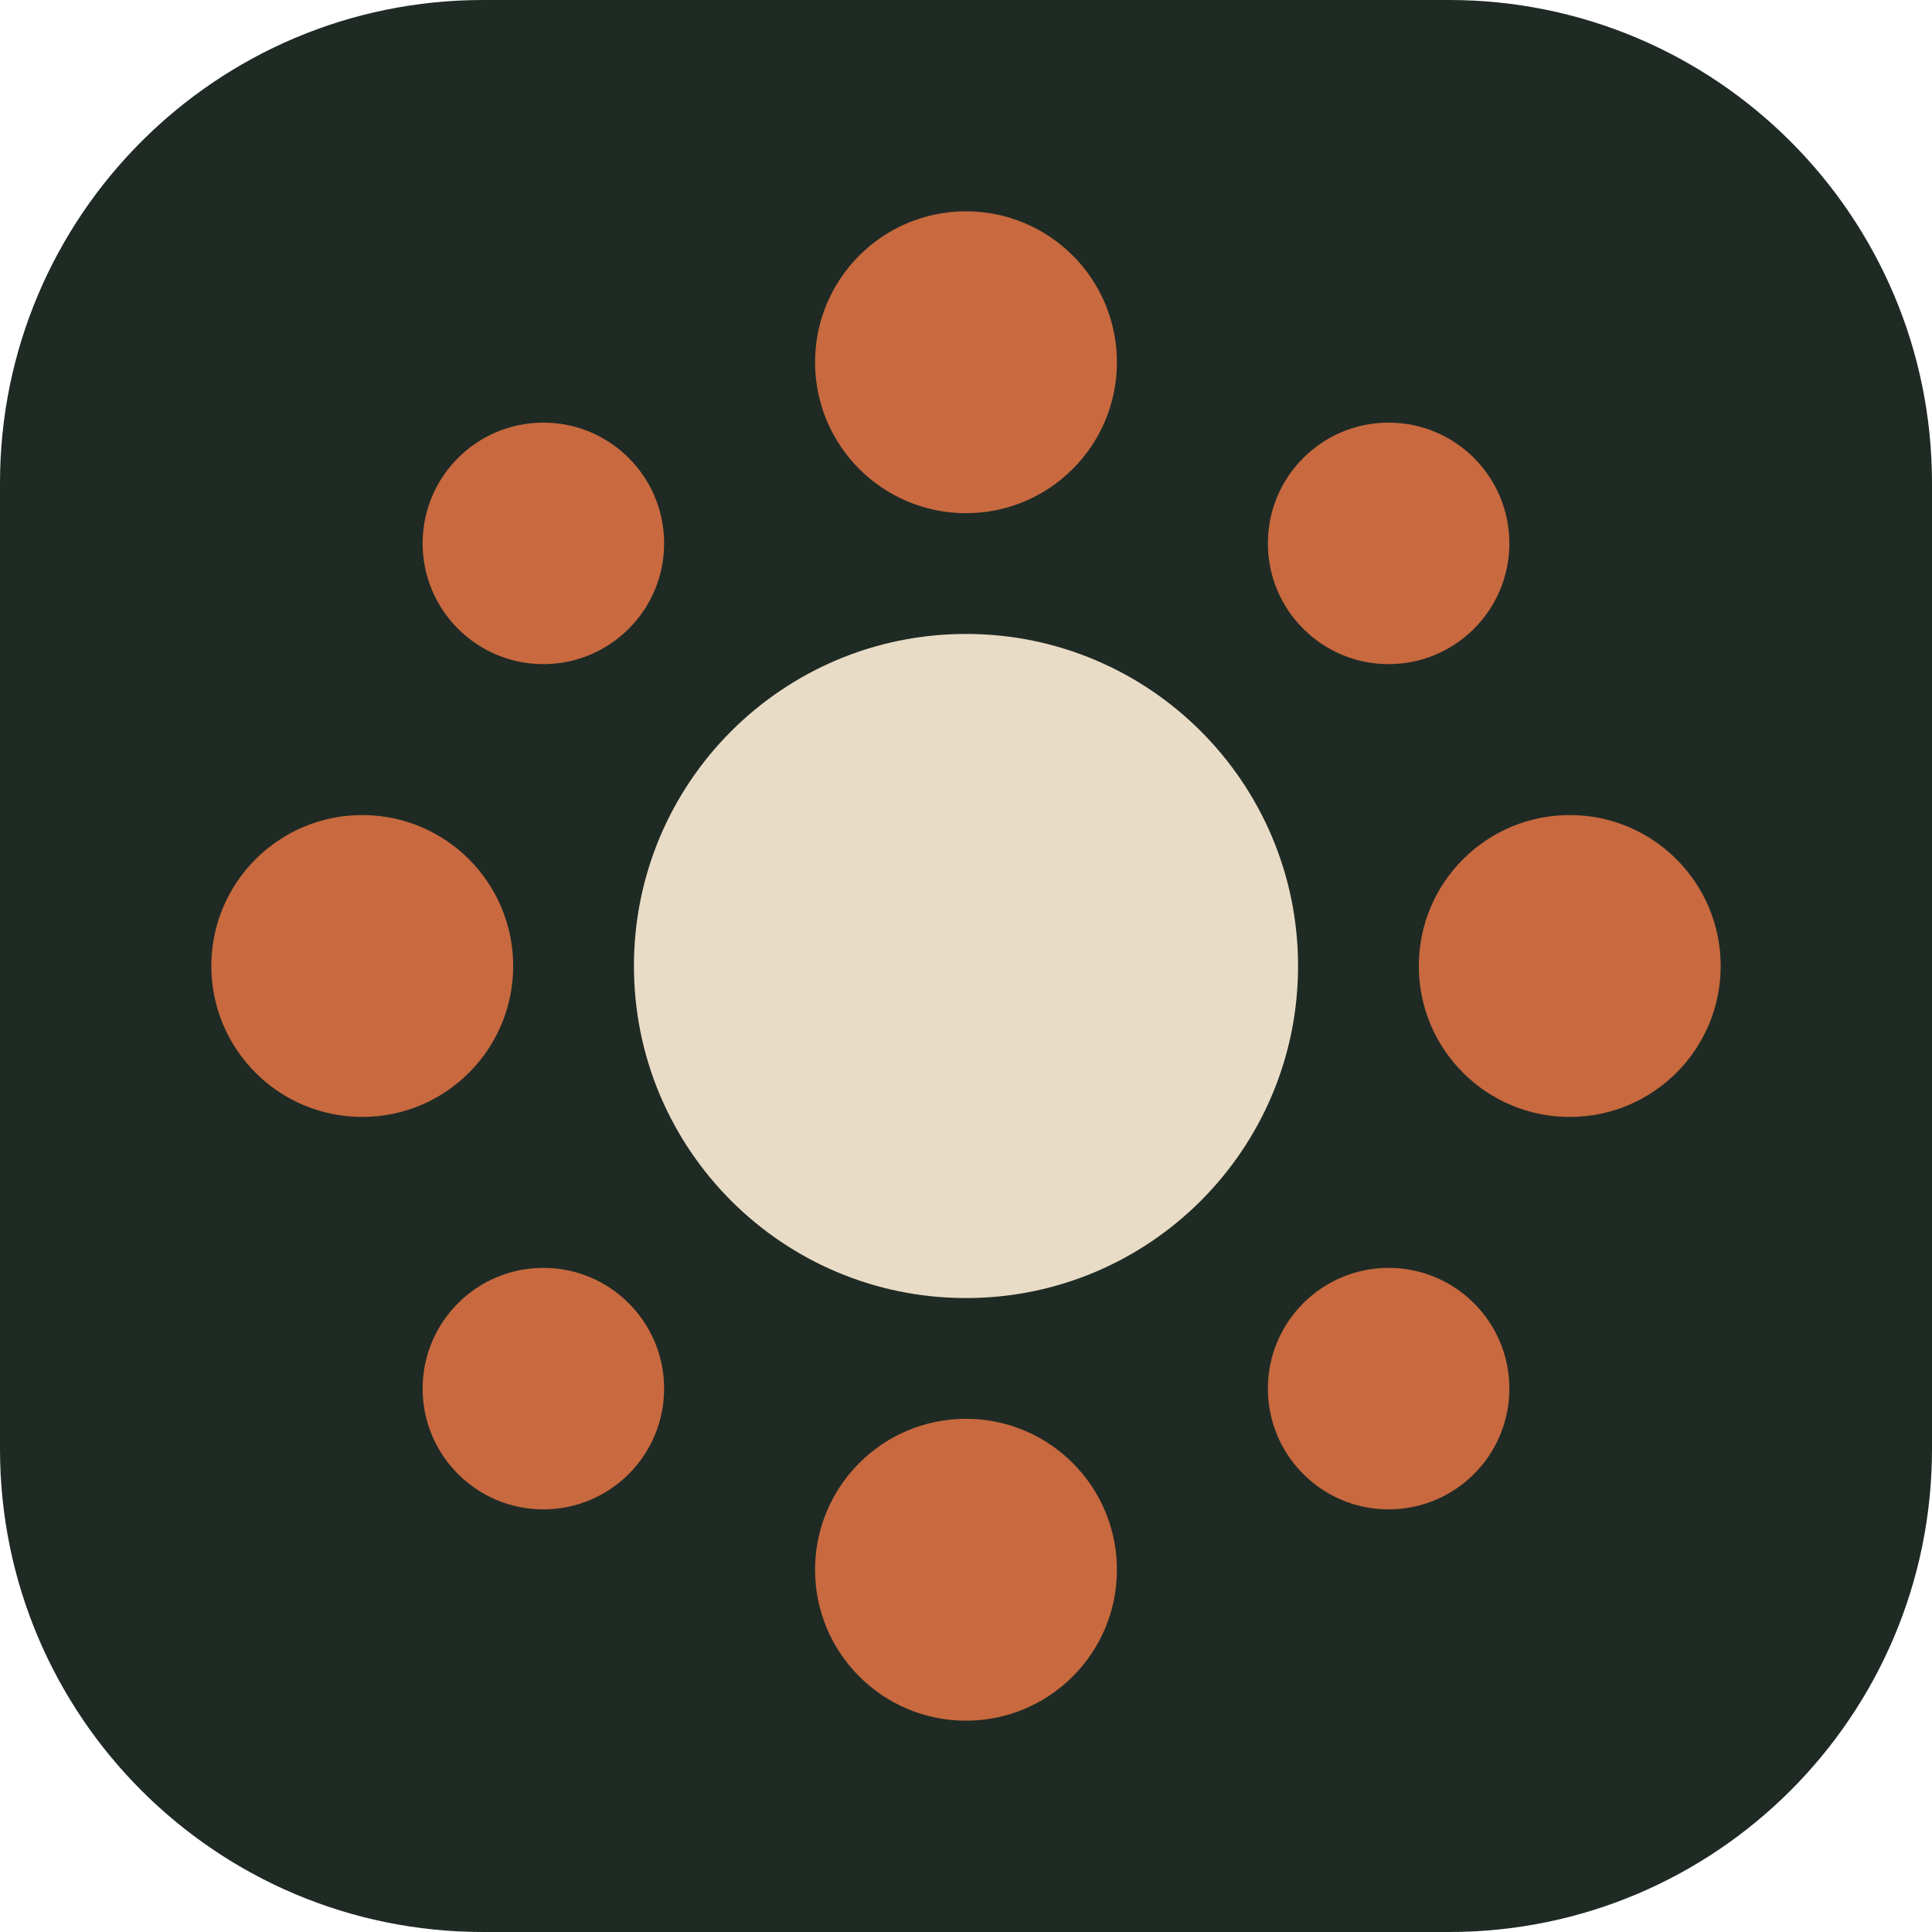
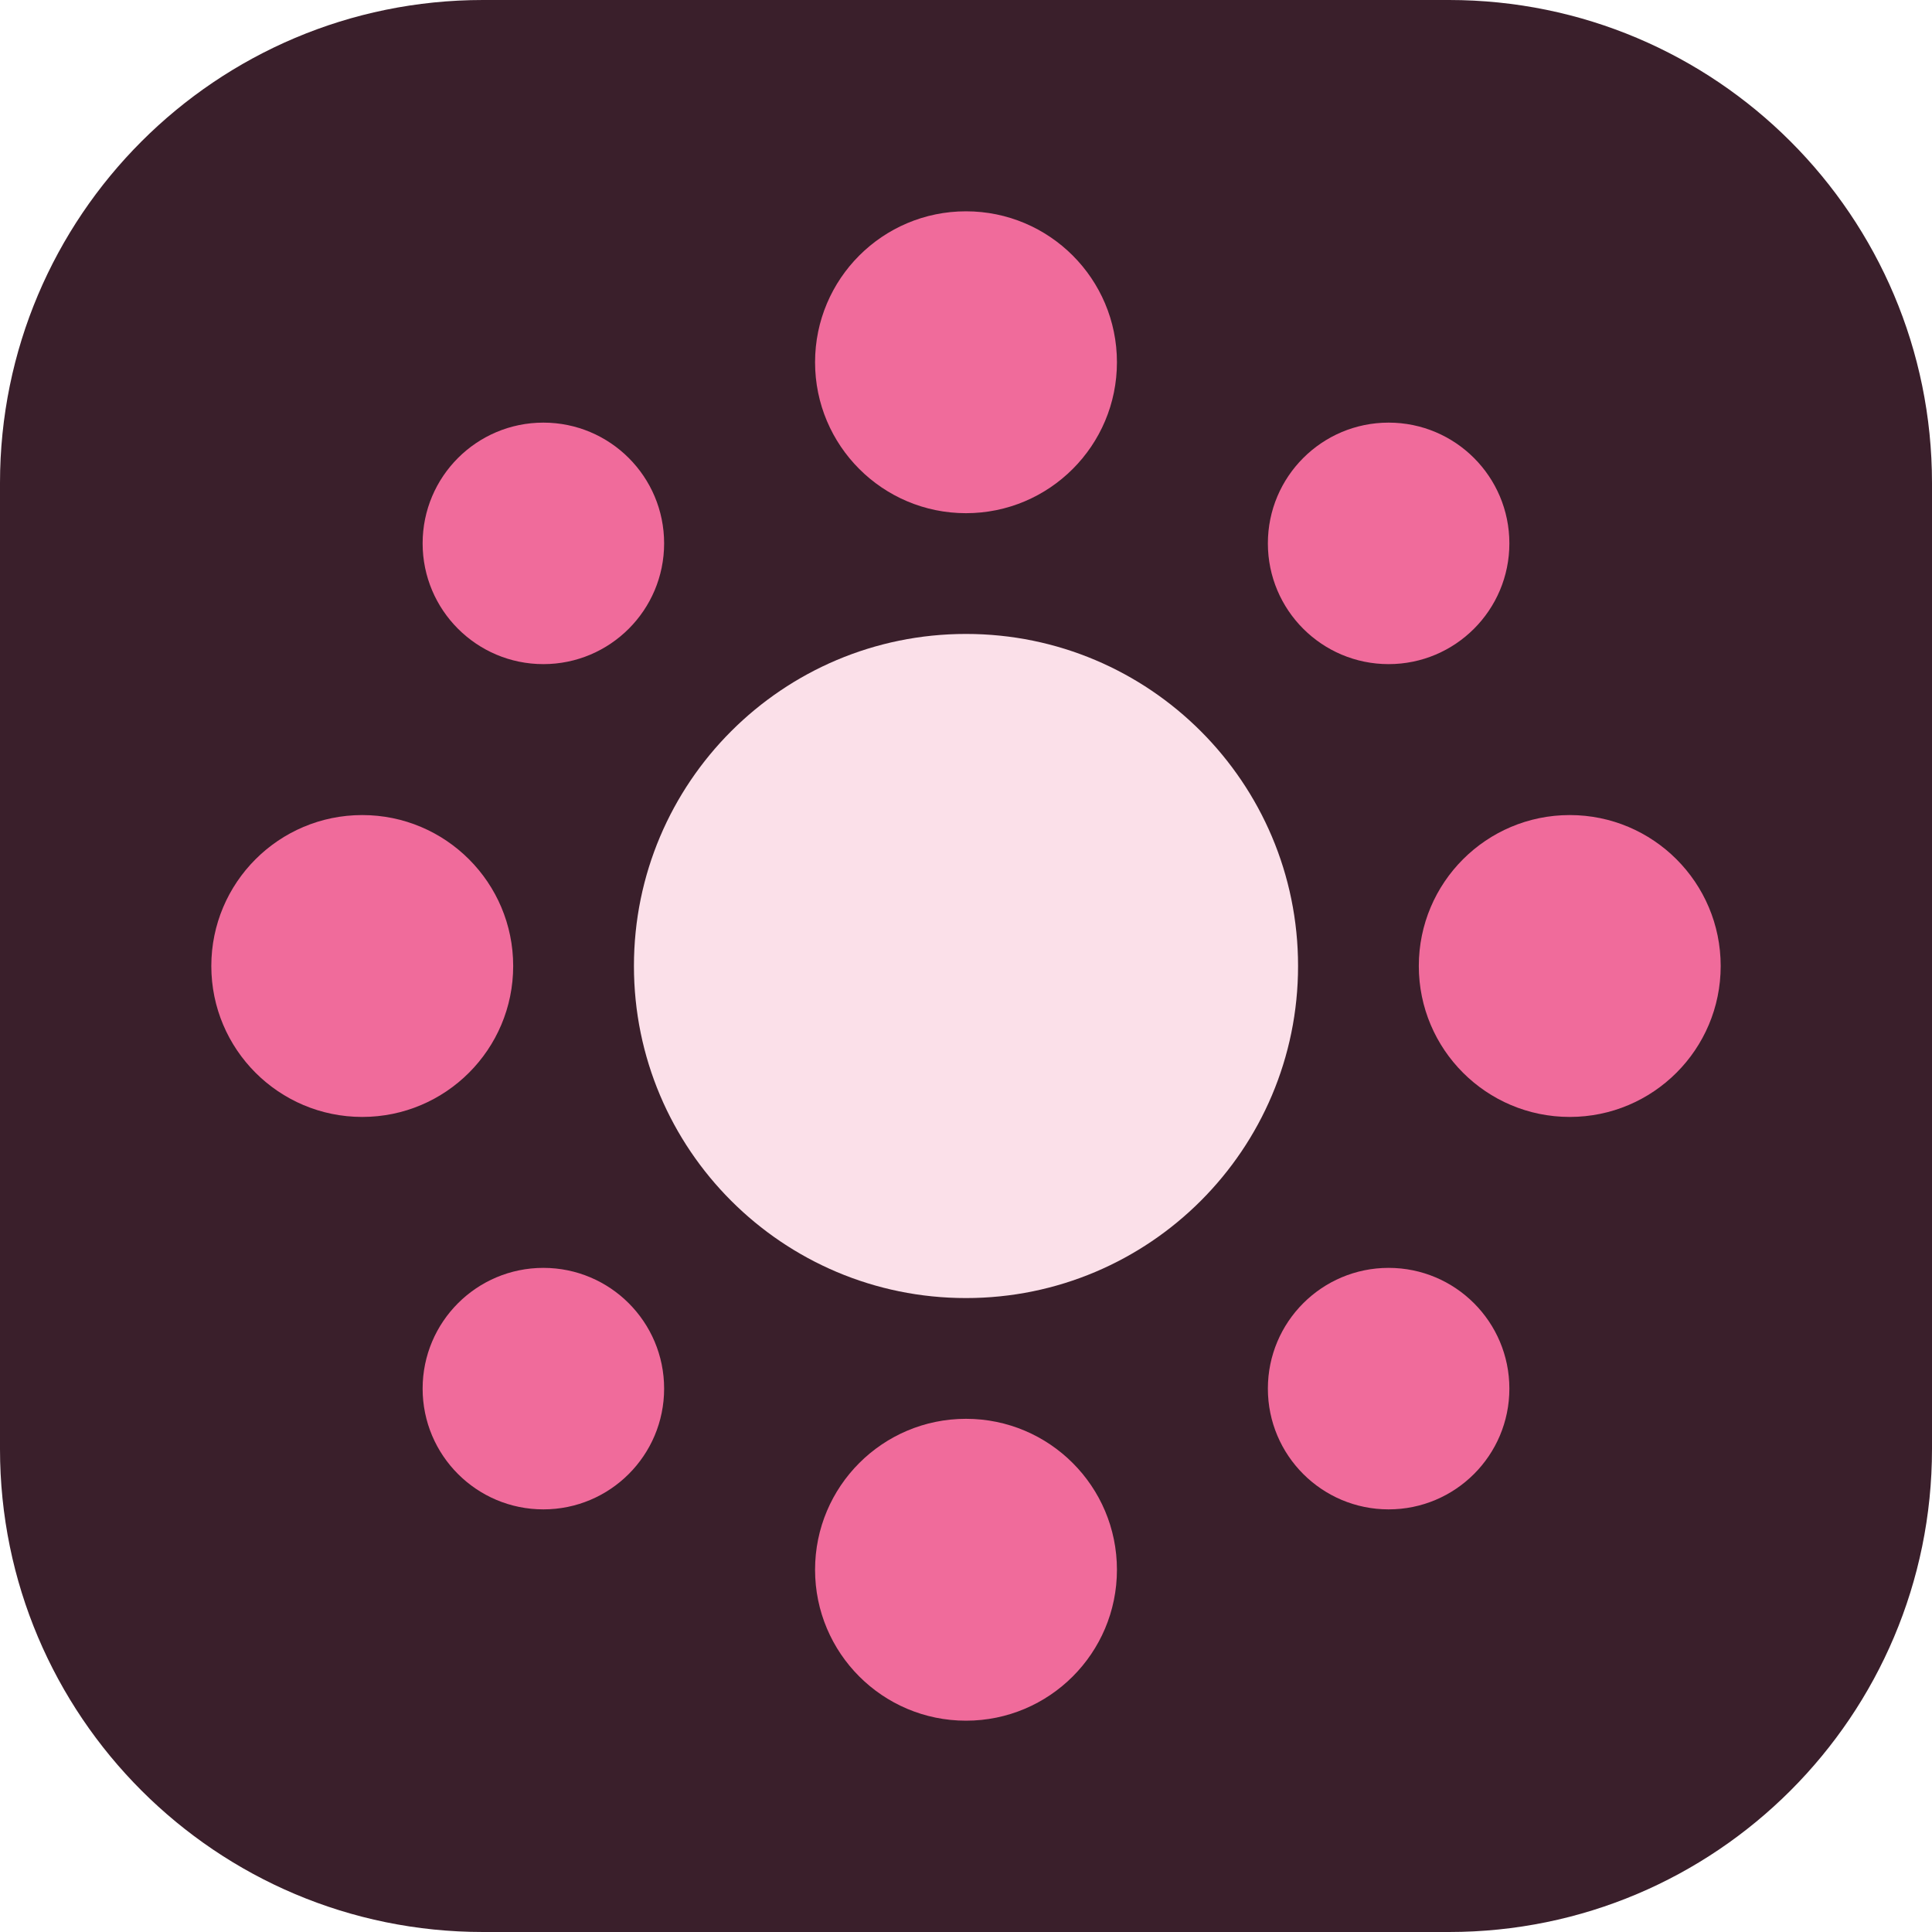
<svg xmlns="http://www.w3.org/2000/svg" viewBox="0 0 64 64">
-   <rect width="64" height="64" rx="16" fill="#1f2a24" />
-   <circle cx="32" cy="32" r="11" fill="#e9dcc6" />
-   <g fill="#c8693f">
+   <rect width="64" height="64" rx="16" fill="#3a1f2b" />
+   <circle cx="32" cy="32" r="11" fill="#fbe0e9" />
+   <g fill="#f06b9b">
    <circle cx="32" cy="12" r="5" />
    <circle cx="32" cy="52" r="5" />
    <circle cx="12" cy="32" r="5" />
    <circle cx="52" cy="32" r="5" />
    <circle cx="18" cy="18" r="4" />
    <circle cx="46" cy="46" r="4" />
    <circle cx="46" cy="18" r="4" />
    <circle cx="18" cy="46" r="4" />
  </g>
</svg>
